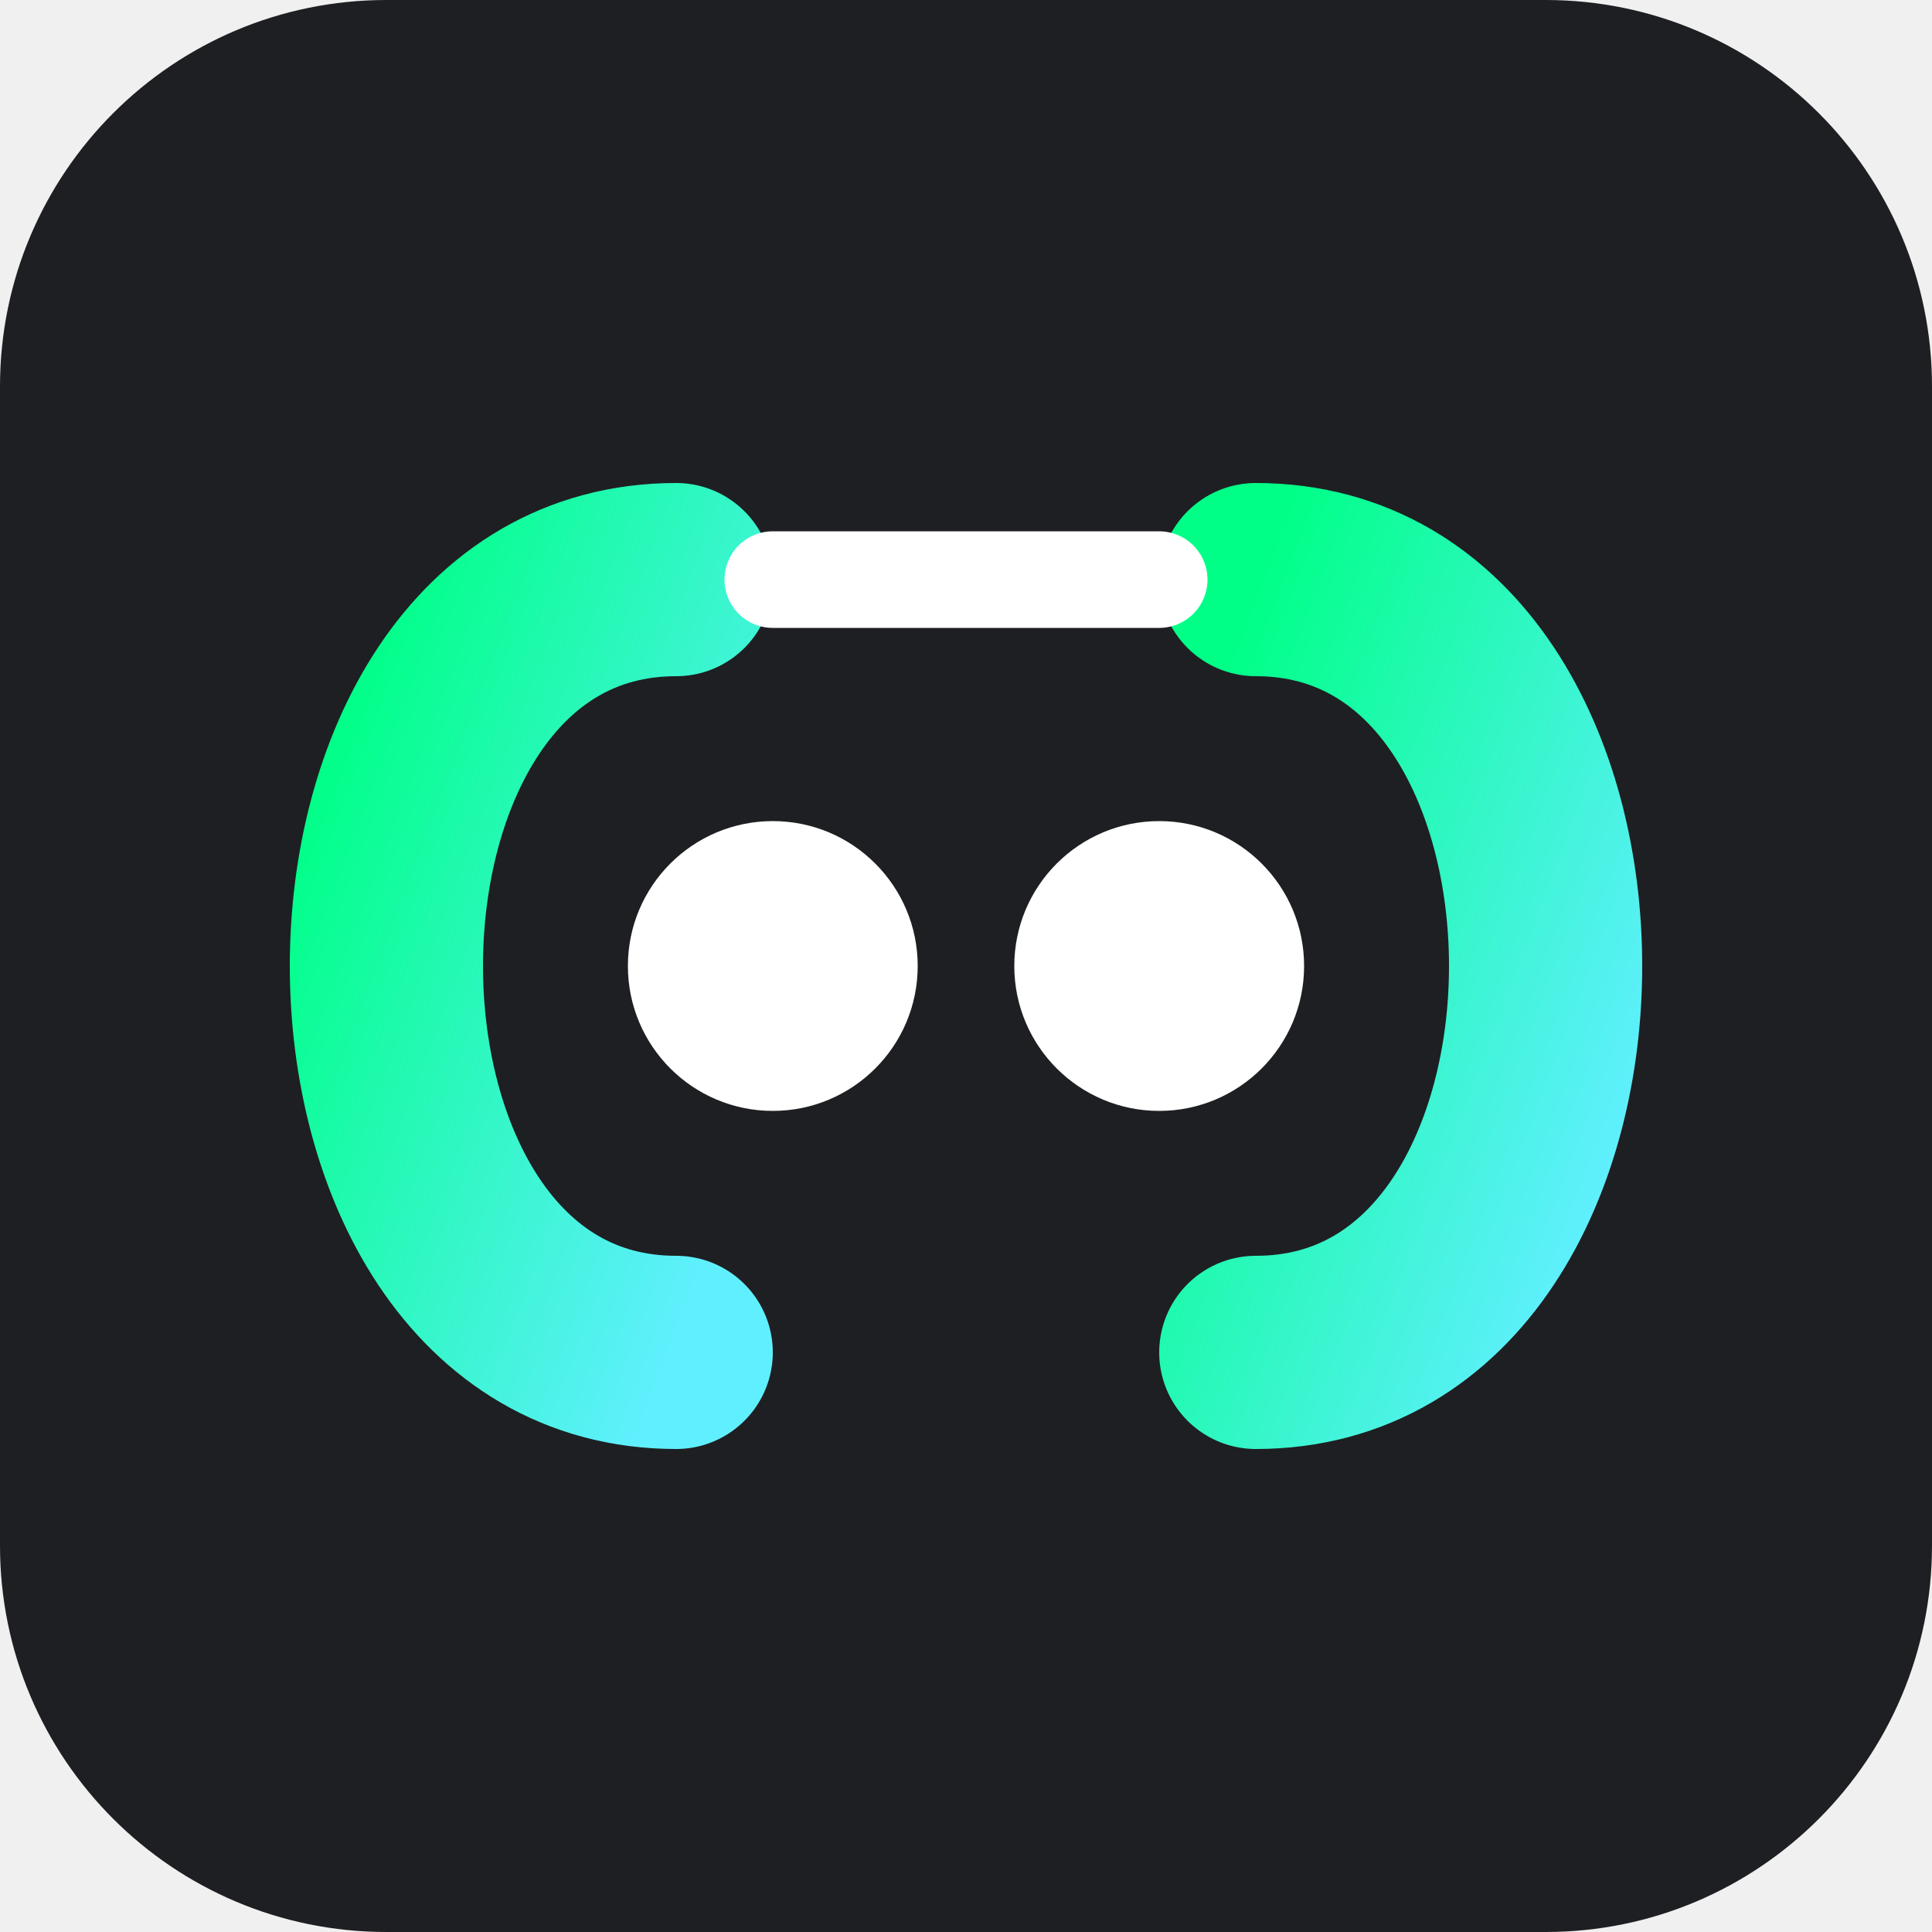
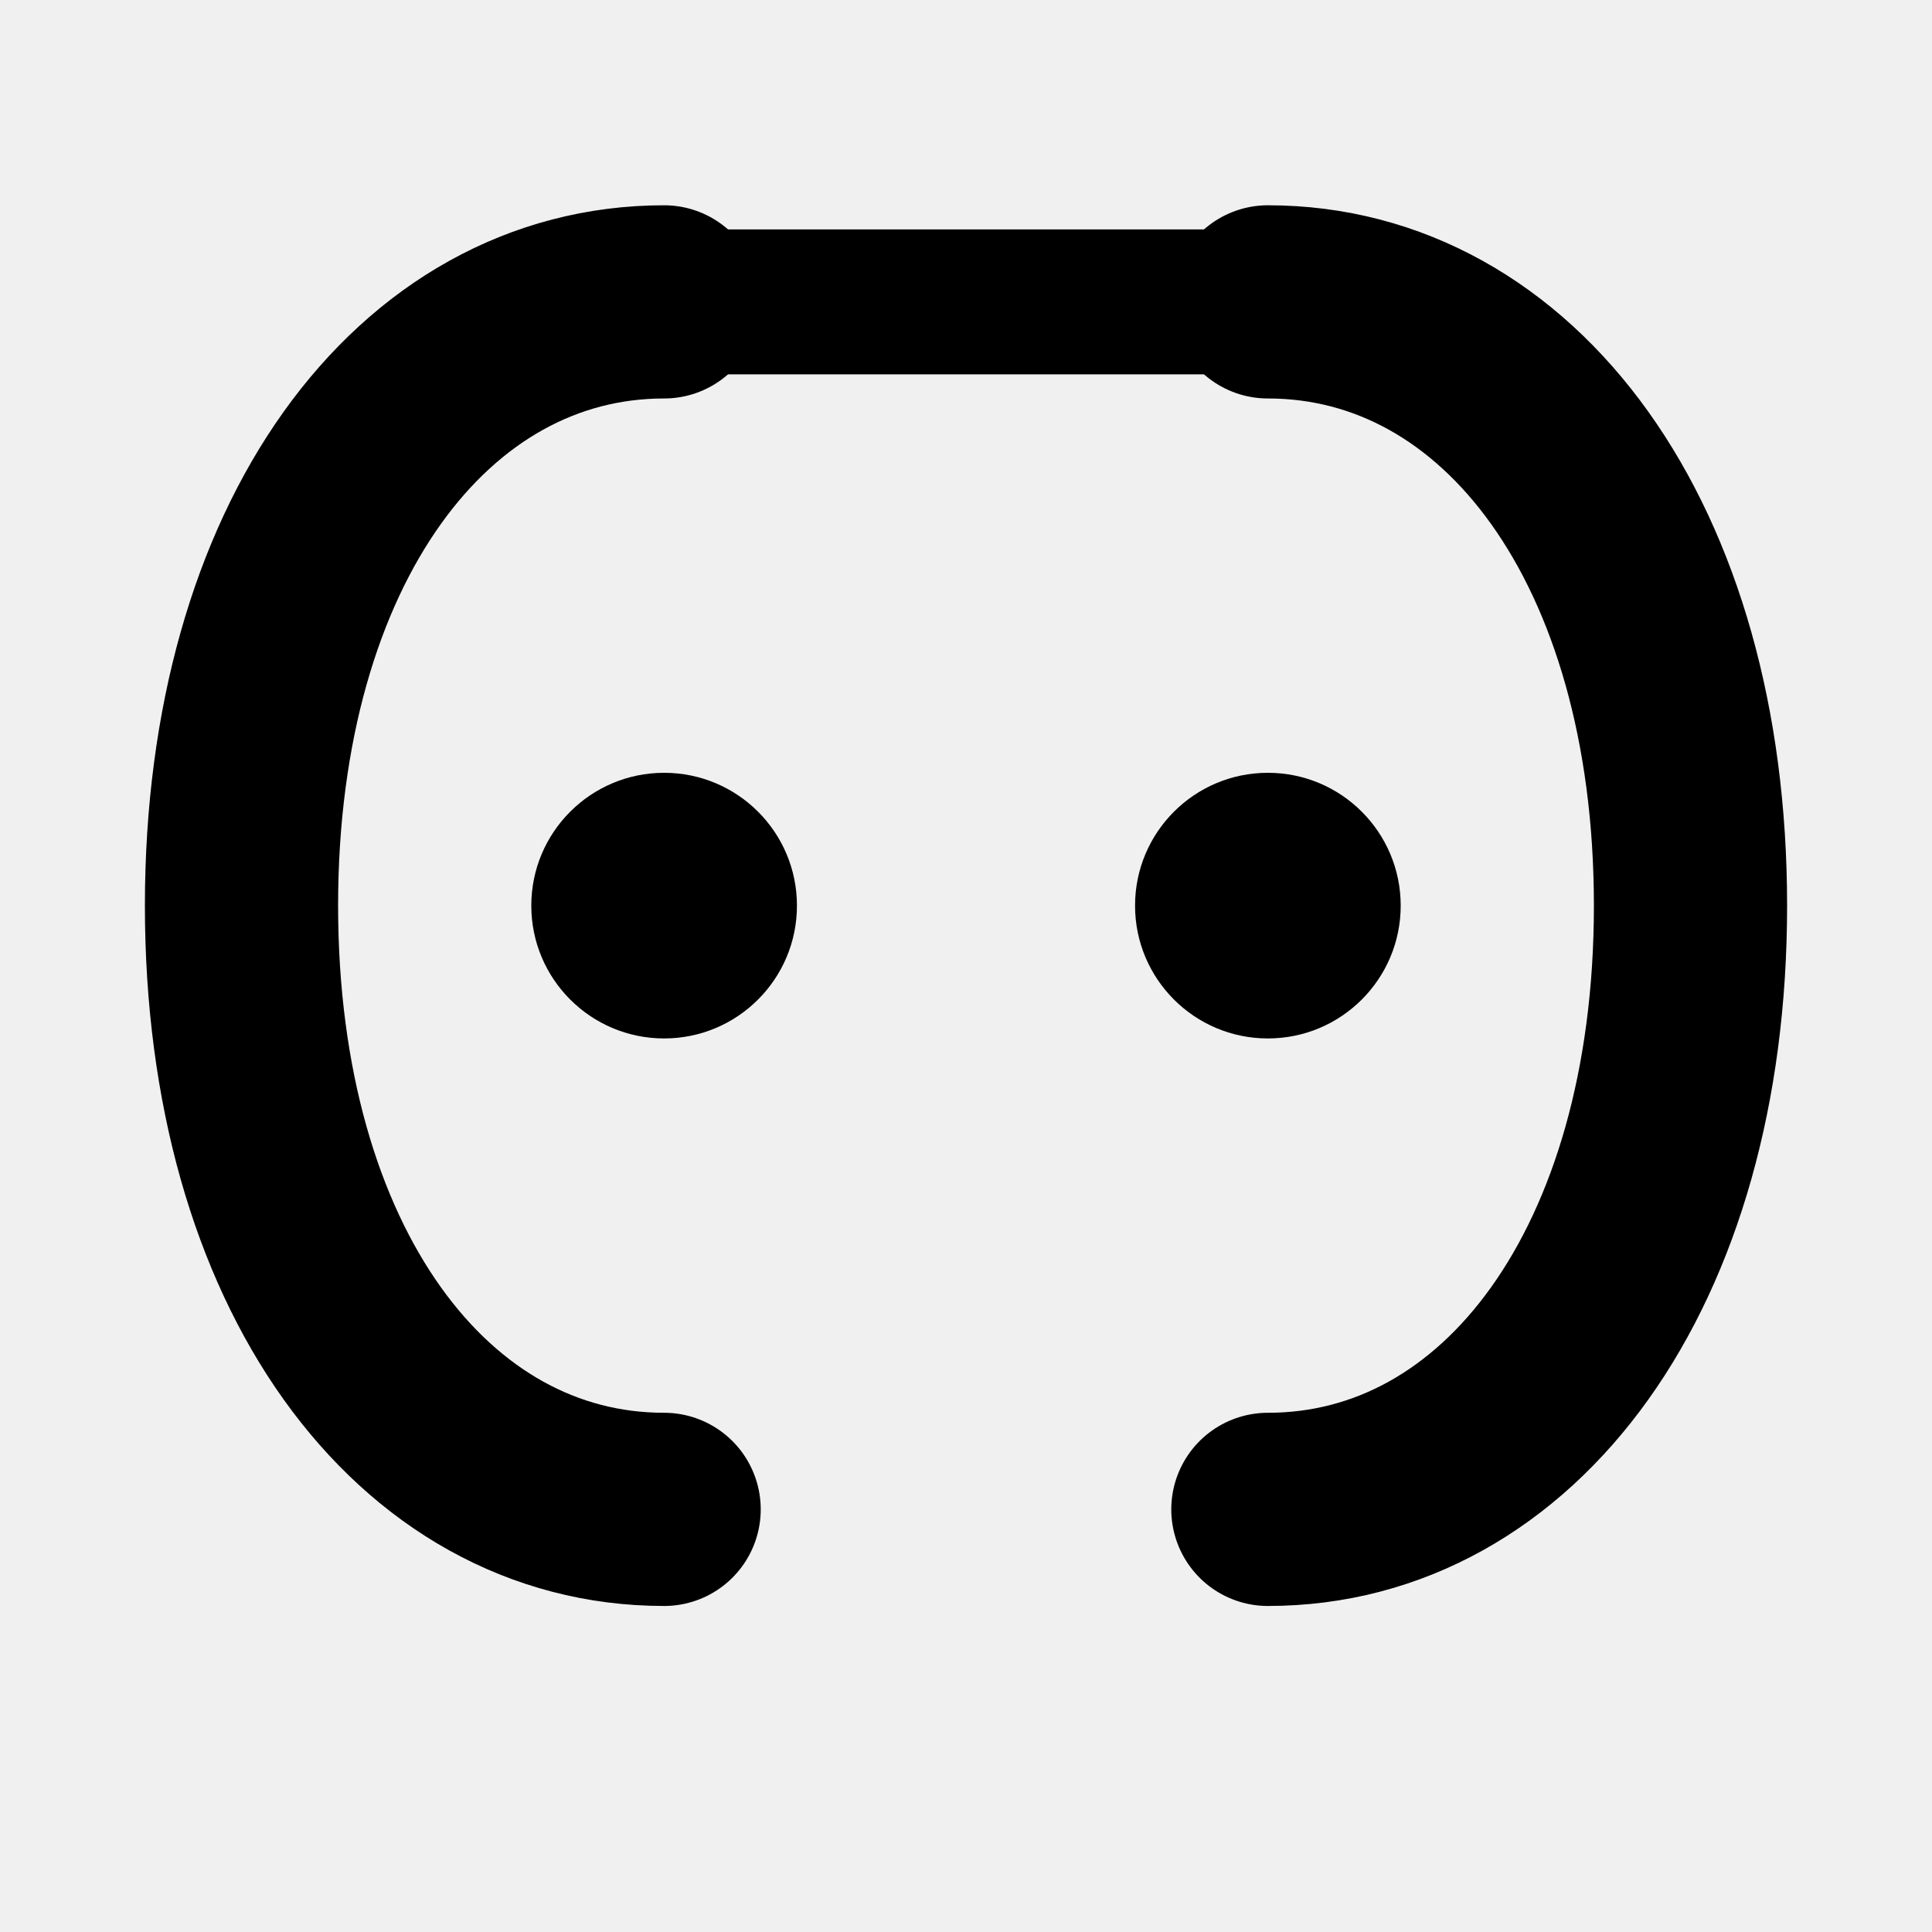
- <svg xmlns="http://www.w3.org/2000/svg" width="40" height="40" viewBox="0 0 40 40">
-   <defs>
-     <linearGradient id="grad4" x1="0%" y1="0%" x2="100%" y2="100%">
-       <stop offset="0%" stop-color="#00FF87" />
-       <stop offset="100%" stop-color="#60EFFF" />
-     </linearGradient>
-   </defs>
-   <rect width="40" height="40" rx="8" fill="#1e1f22" />
-   <path d="M14 12 C10 12, 8 16, 8 20 C8 24, 10 28, 14 28" fill="none" stroke="url(#grad4)" stroke-width="4" stroke-linecap="round" />
-   <path d="M26 12 C30 12, 32 16, 32 20 C32 24, 30 28, 26 28" fill="none" stroke="url(#grad4)" stroke-width="4" stroke-linecap="round" />
-   <circle cx="16" cy="20" r="3" fill="#FFFFFF" />
-   <circle cx="24" cy="20" r="3" fill="#FFFFFF" />
-   <path d="M16 12 L24 12" stroke="#FFFFFF" stroke-width="2" stroke-linecap="round" />
+ <svg xmlns="http://www.w3.org/2000/svg" width="16" height="16" viewBox="0 0 16 16">
+   <path d="M5.5 2.5 C3.5 2.5, 2 4.5, 2 7.5 C2 10.5, 3.5 12.5, 5.5 12.5" fill="none" stroke="currentColor" stroke-width="1.6" stroke-linecap="round" />
+   <path d="M10.5 2.5 C12.5 2.5, 14 4.5, 14 7.5 C14 10.5, 12.5 12.5, 10.5 12.5" fill="none" stroke="currentColor" stroke-width="1.6" stroke-linecap="round" />
+   <circle cx="5.5" cy="7.5" r="1.1" fill="currentColor" />
+   <circle cx="10.5" cy="7.5" r="1.1" fill="currentColor" />
+   <line x1="5.5" y1="2.5" x2="10.5" y2="2.5" stroke="currentColor" stroke-width="1.2" stroke-linecap="round" />
</svg>
